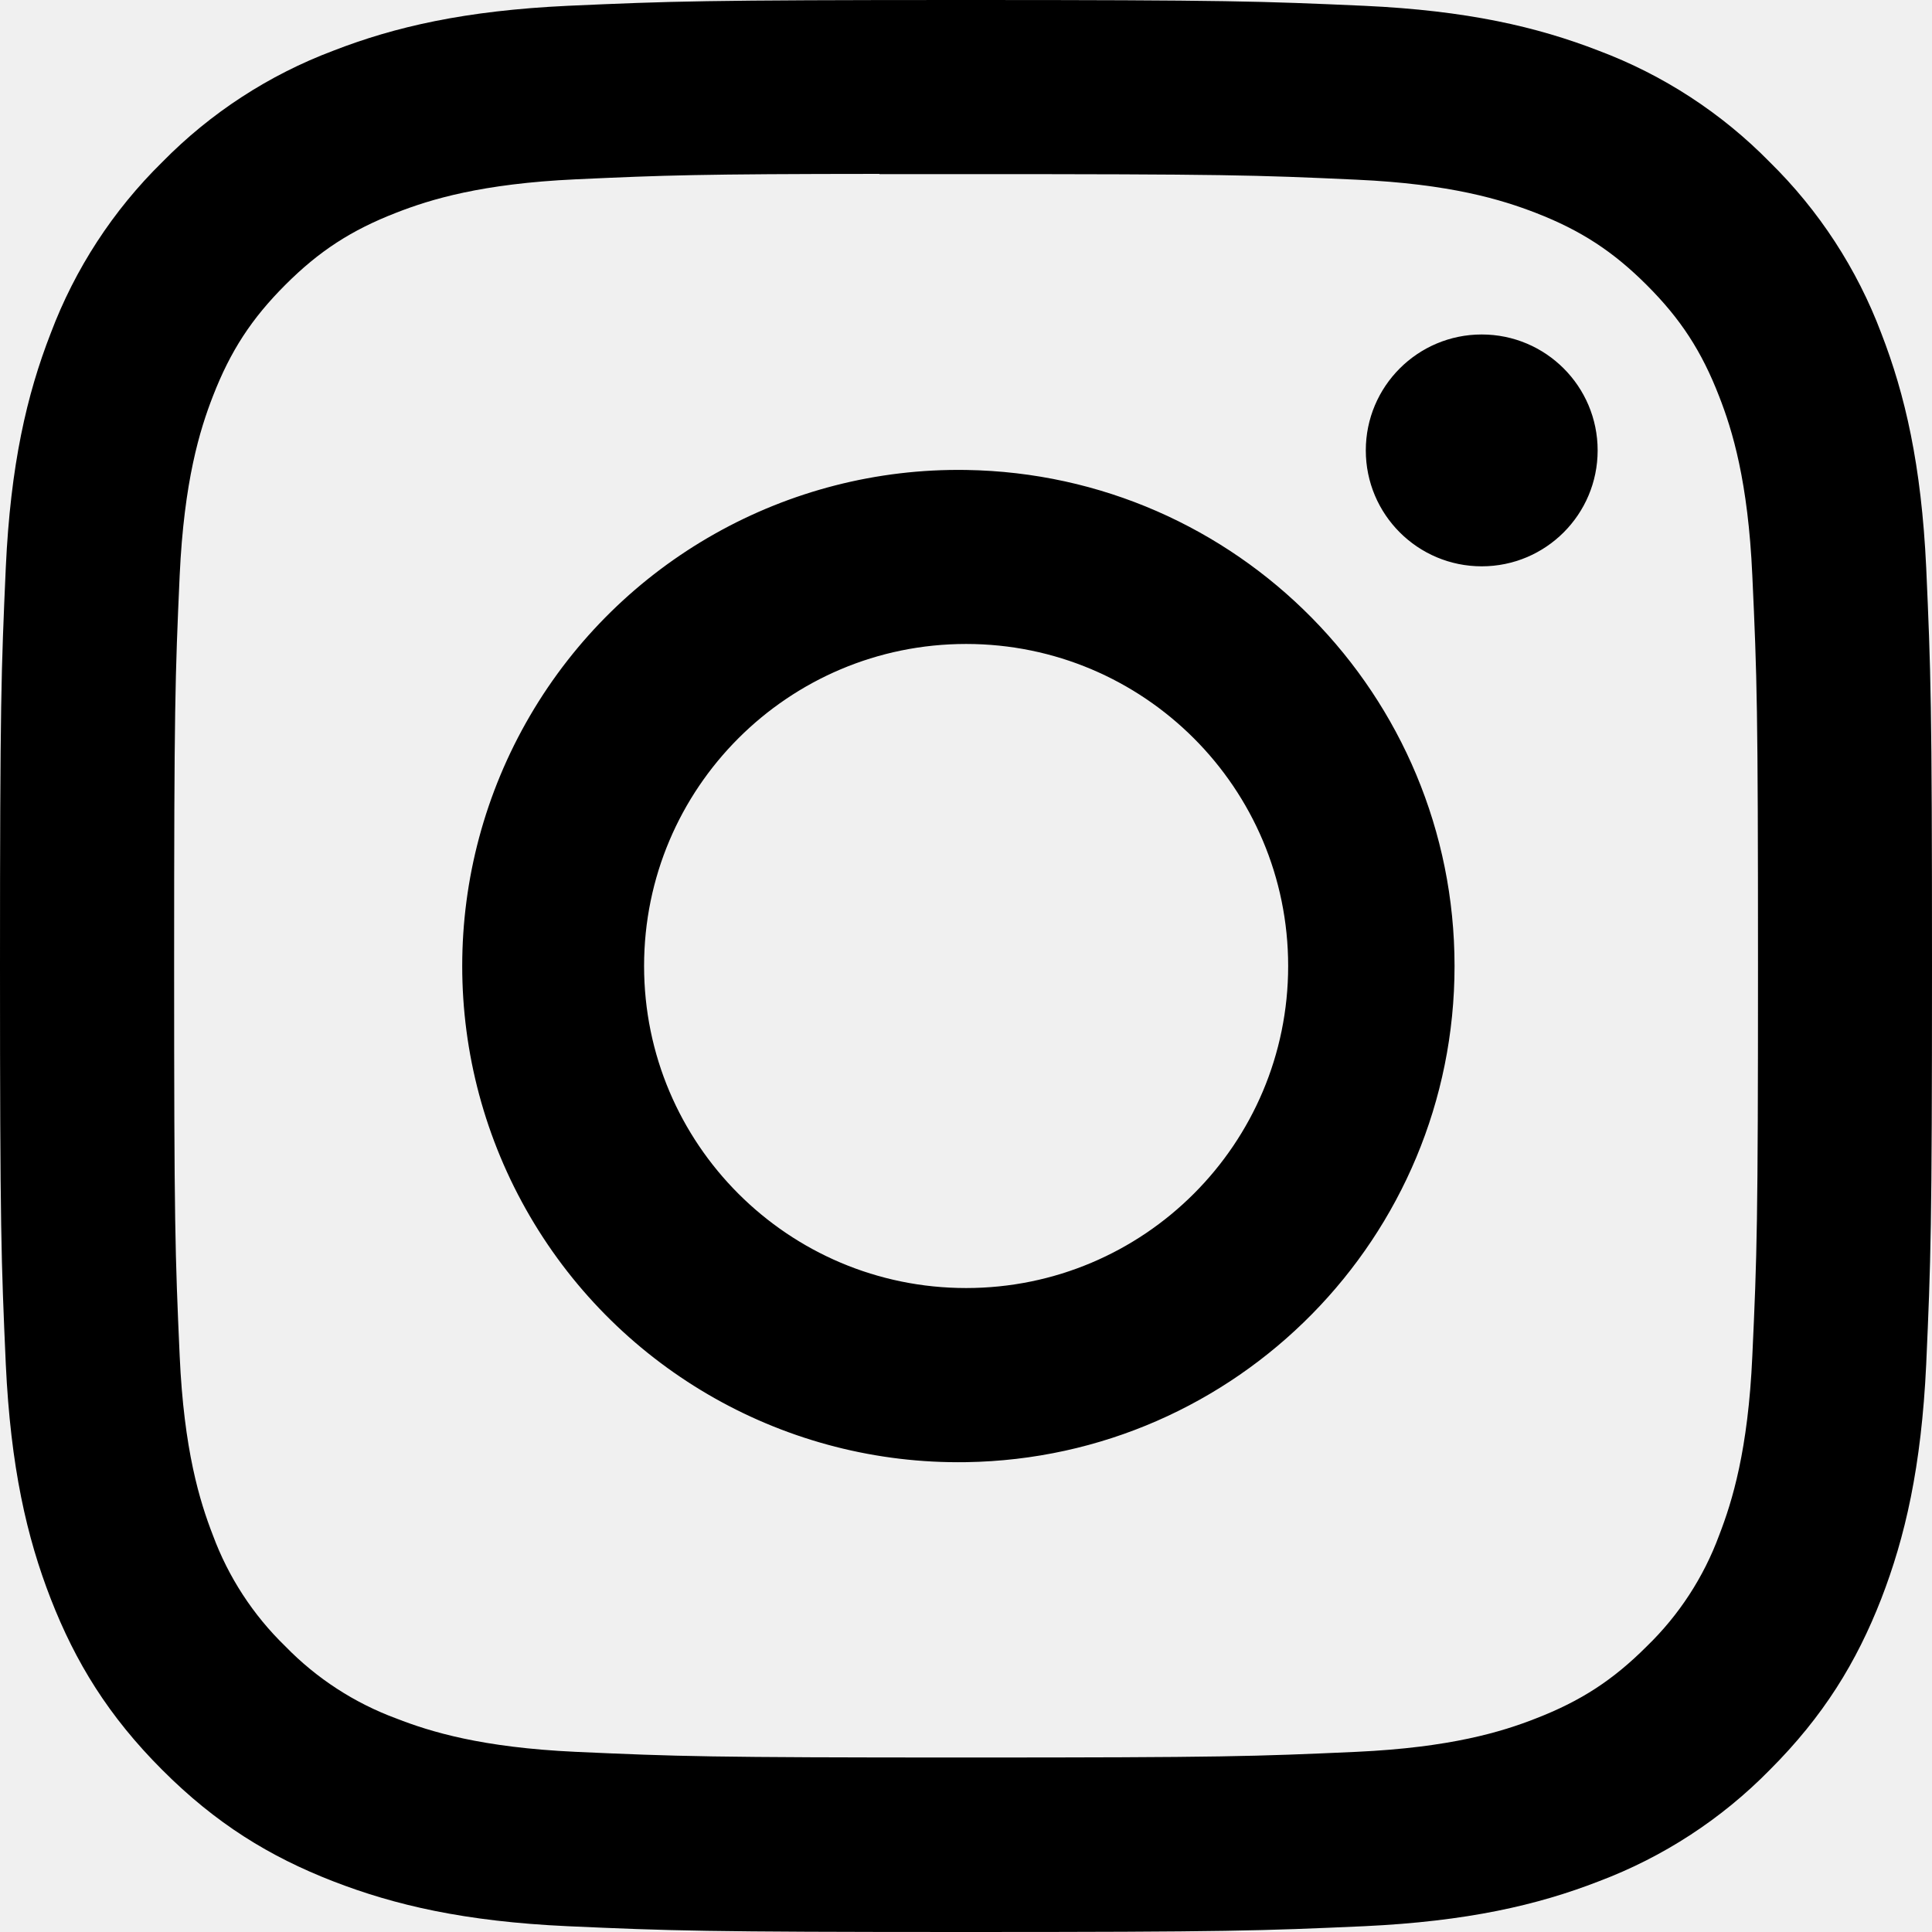
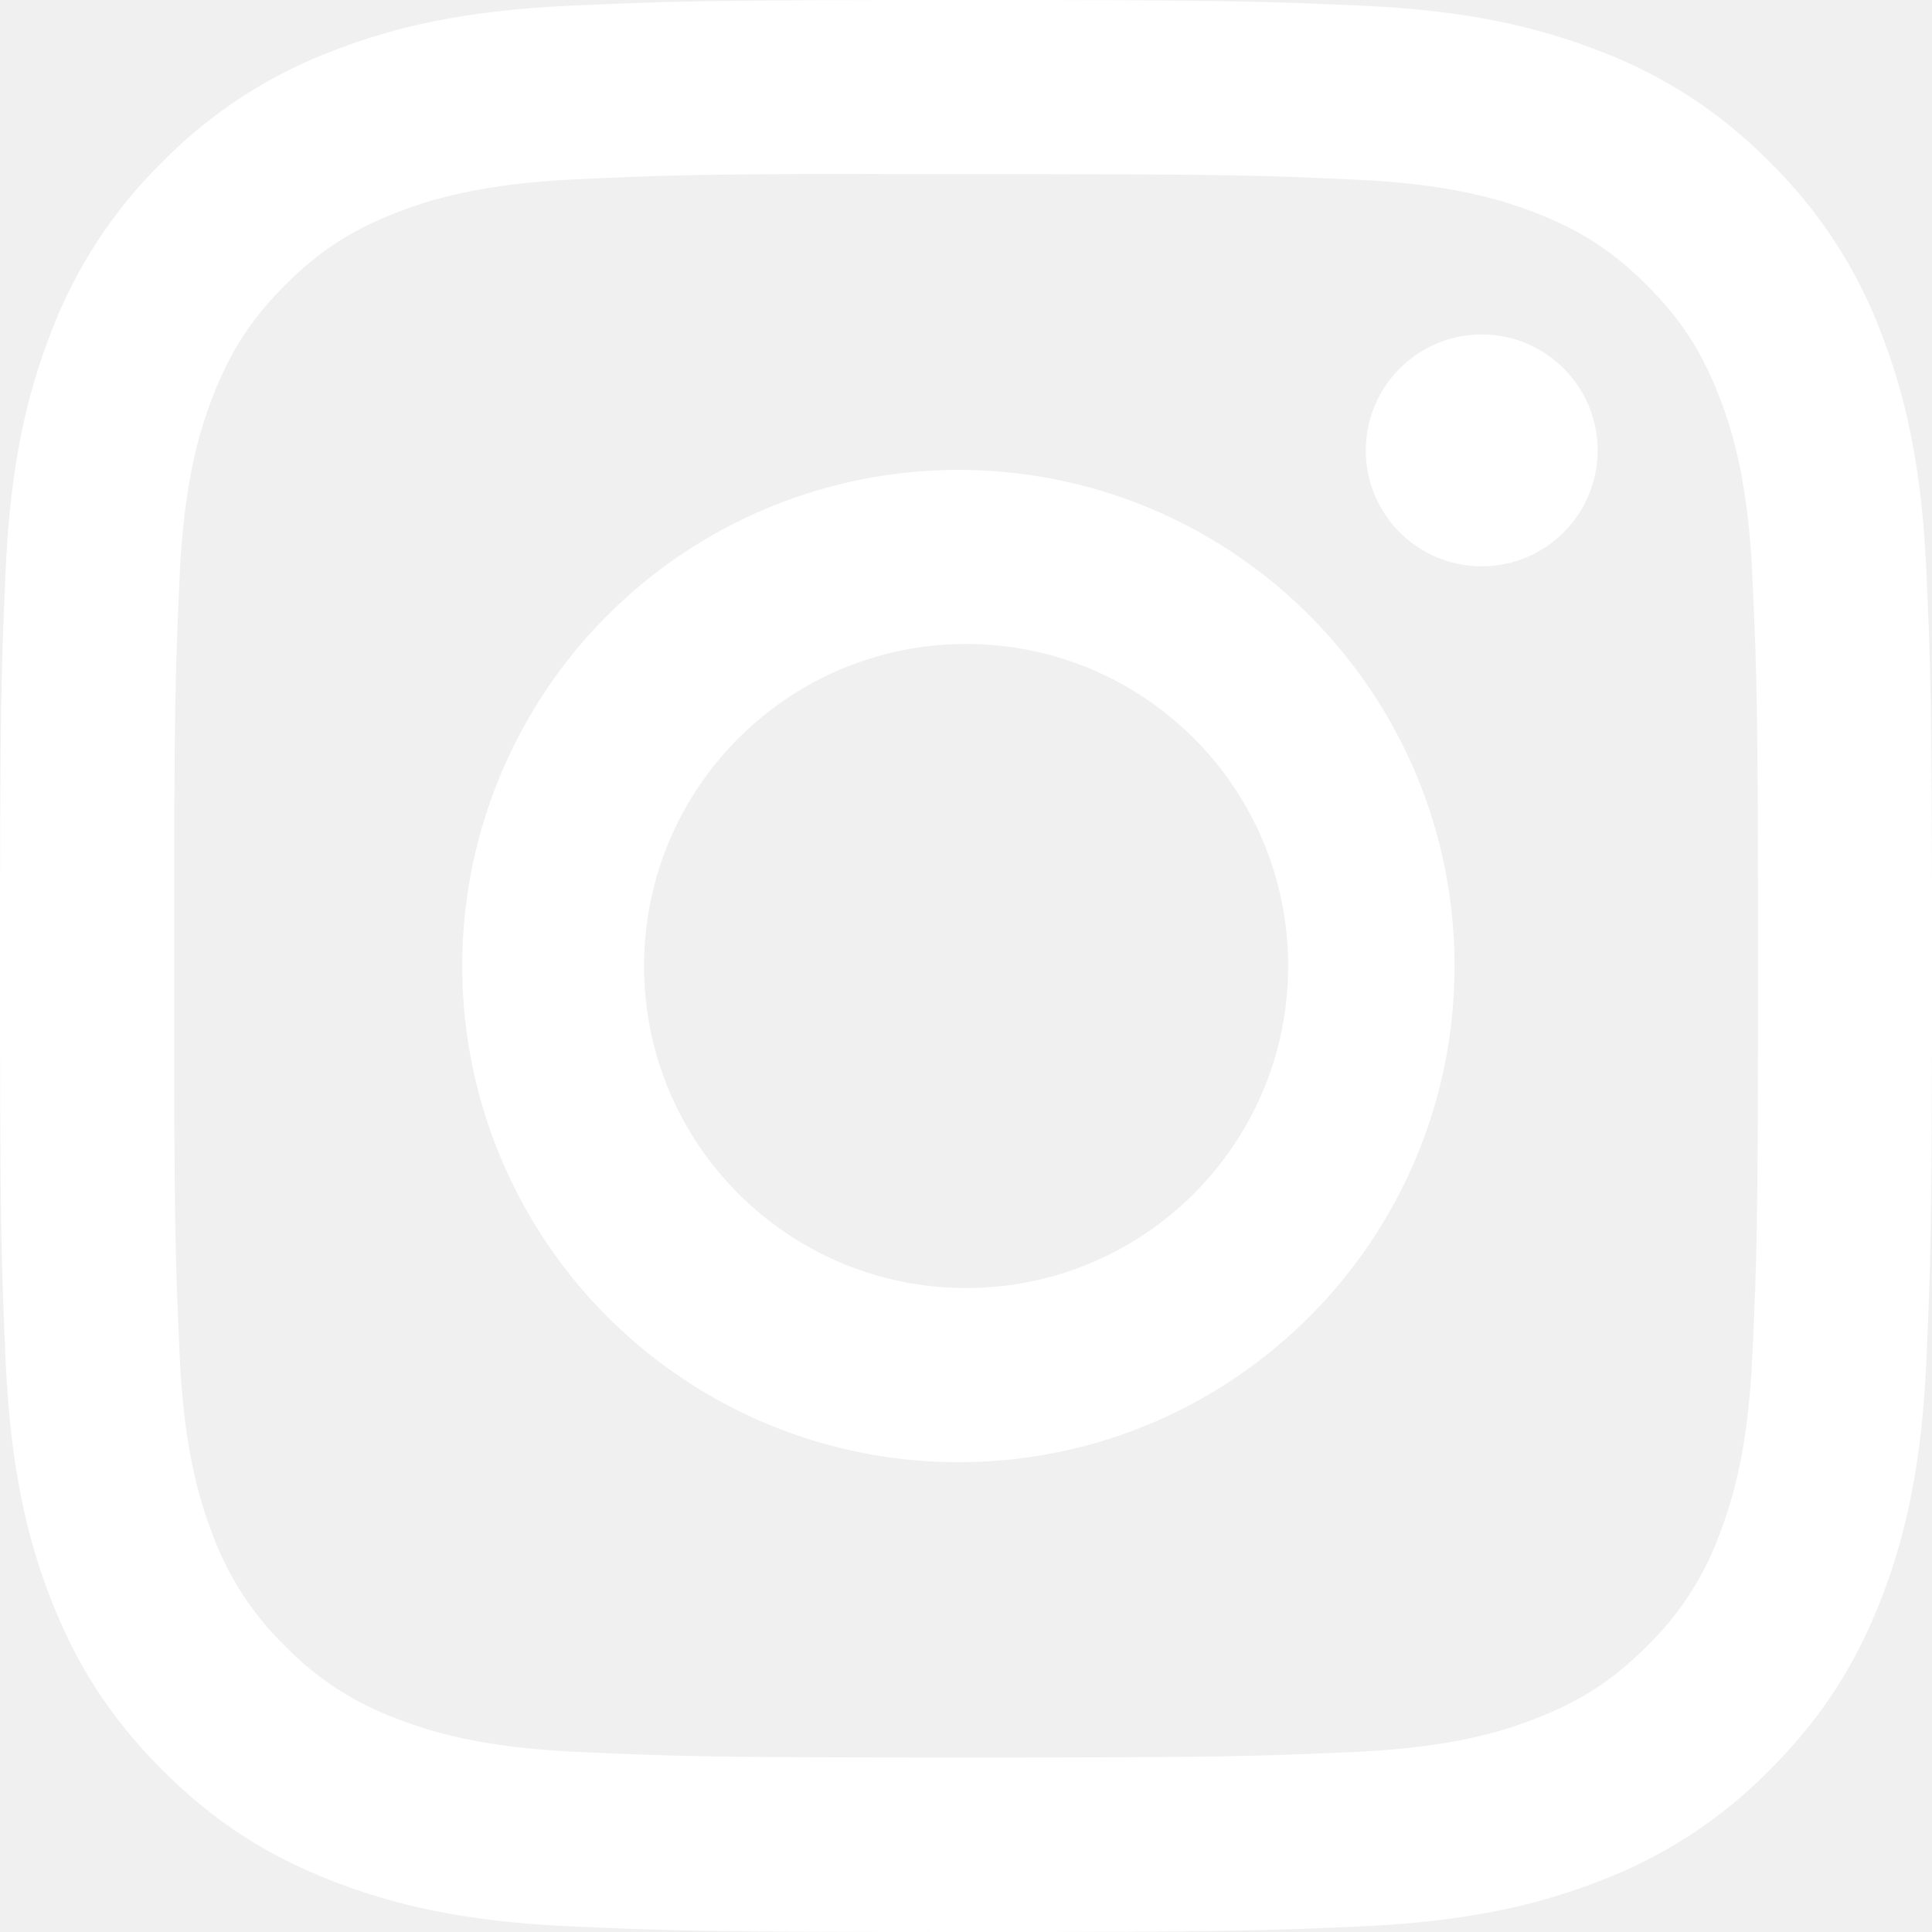
- <svg xmlns="http://www.w3.org/2000/svg" width="16" height="16" fill="currentColor" class="bi bi-instagram" viewBox="0 0 16 16">
+ <svg xmlns="http://www.w3.org/2000/svg" width="16" height="16" fill="white" class="bi bi-instagram" viewBox="0 0 16 16">
  <path d="M8 0C5.829 0 5.556.01 4.703.048 3.85.088 3.269.222 2.76.42a3.917 3.917 0 0 0-1.417.923A3.927 3.927 0 0 0 .42 2.76C.222 3.268.087 3.85.048 4.7.01 5.555 0 5.827 0 8.001c0 2.172.01 2.444.048 3.297.04.852.174 1.433.372 1.942.205.526.478.972.923 1.417.444.445.89.719 1.416.923.51.198 1.09.333 1.942.372C5.555 15.99 5.827 16 8 16s2.444-.01 3.298-.048c.851-.04 1.434-.174 1.943-.372a3.916 3.916 0 0 0 1.416-.923c.445-.445.718-.891.923-1.417.197-.509.332-1.09.372-1.942C15.99 10.445 16 10.173 16 8s-.01-2.445-.048-3.299c-.04-.851-.175-1.433-.372-1.941a3.926 3.926 0 0 0-.923-1.417A3.911 3.911 0 0 0 13.24.42c-.51-.198-1.092-.333-1.943-.372C10.443.01 10.172 0 7.998 0h.003zm-.717 1.442h.718c2.136 0 2.389.007 3.232.046.78.035 1.204.166 1.486.275.373.145.64.319.92.599.28.28.453.546.598.92.11.281.24.705.275 1.485.039.843.047 1.096.047 3.231s-.008 2.389-.047 3.232c-.035.78-.166 1.203-.275 1.485a2.47 2.47 0 0 1-.599.919c-.28.28-.546.453-.92.598-.28.11-.704.24-1.485.276-.843.038-1.096.047-3.232.047s-2.39-.009-3.233-.047c-.78-.036-1.203-.166-1.485-.276a2.478 2.478 0 0 1-.92-.598 2.48 2.48 0 0 1-.6-.92c-.109-.281-.24-.705-.275-1.485-.038-.843-.046-1.096-.046-3.233 0-2.136.008-2.388.046-3.231.036-.78.166-1.204.276-1.486.145-.373.319-.64.599-.92.28-.28.546-.453.92-.598.282-.11.705-.24 1.485-.276.738-.034 1.024-.044 2.515-.045v.002zm4.988 1.328a.96.96 0 1 0 0 1.92.96.96 0 0 0 0-1.92zm-4.27 1.122a4.109 4.109 0 1 0 0 8.217 4.109 4.109 0 0 0 0-8.217zm0 1.441a2.667 2.667 0 1 1 0 5.334 2.667 2.667 0 0 1 0-5.334z" />
</svg>
